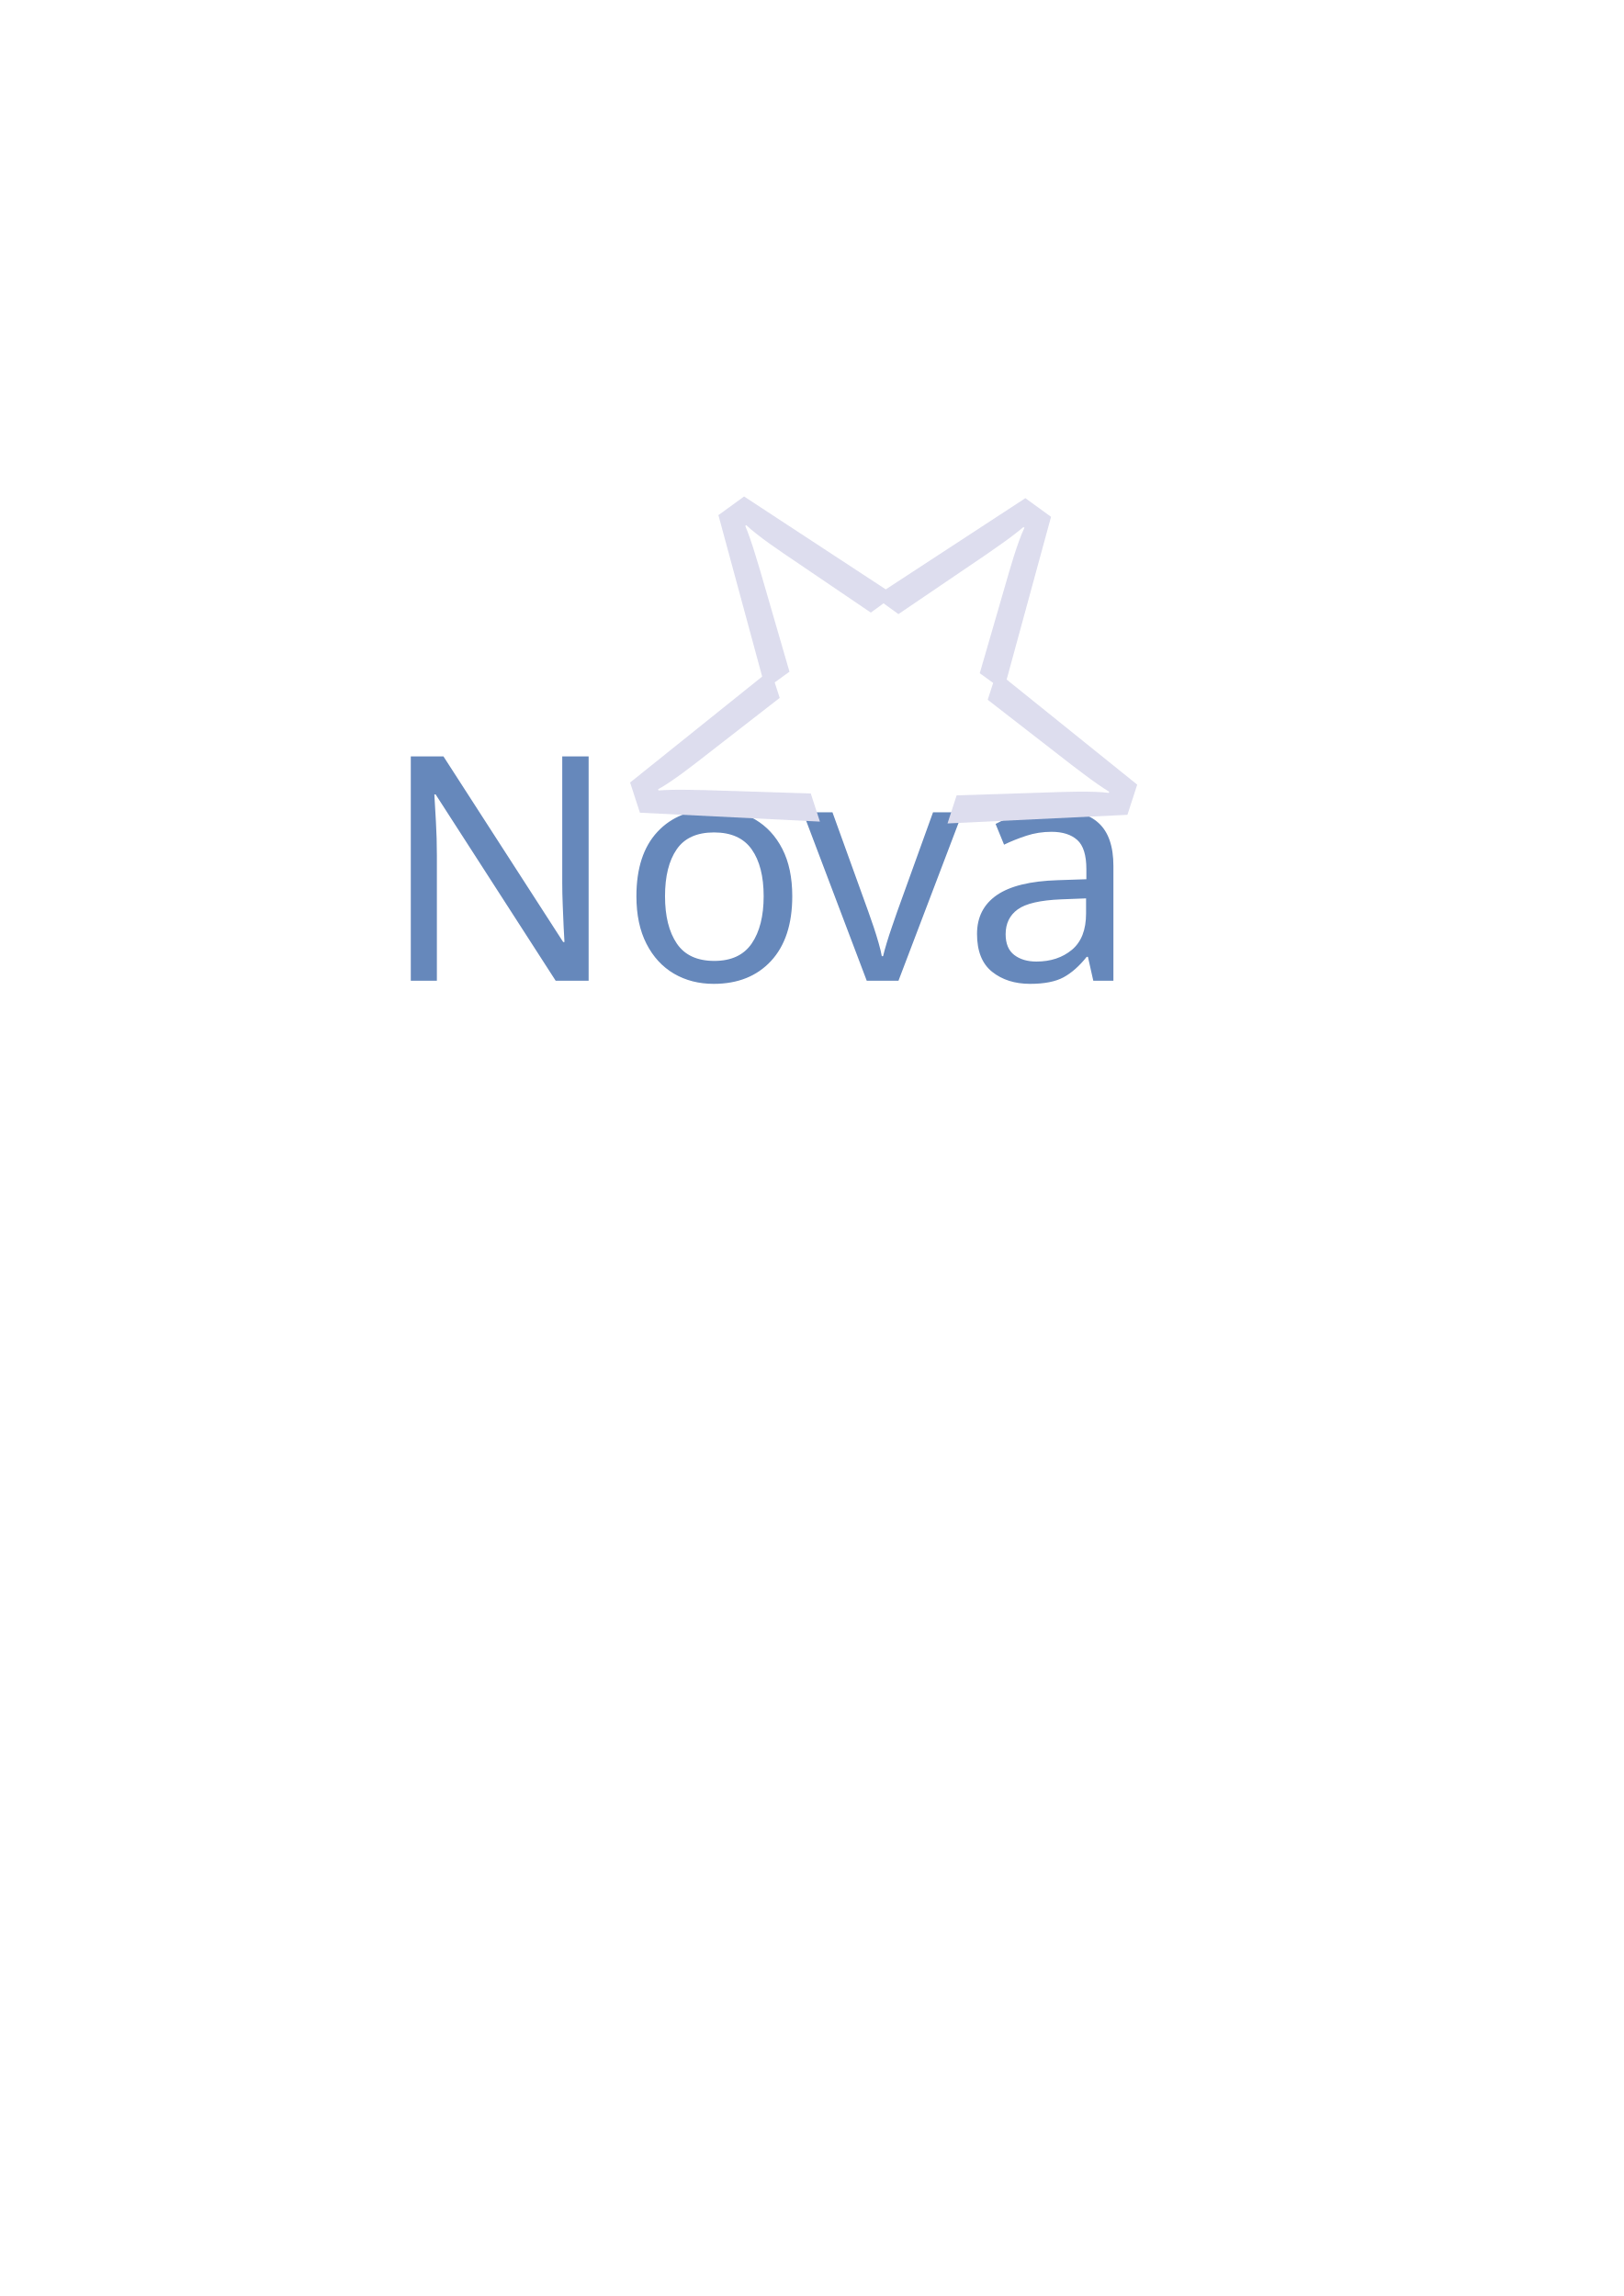
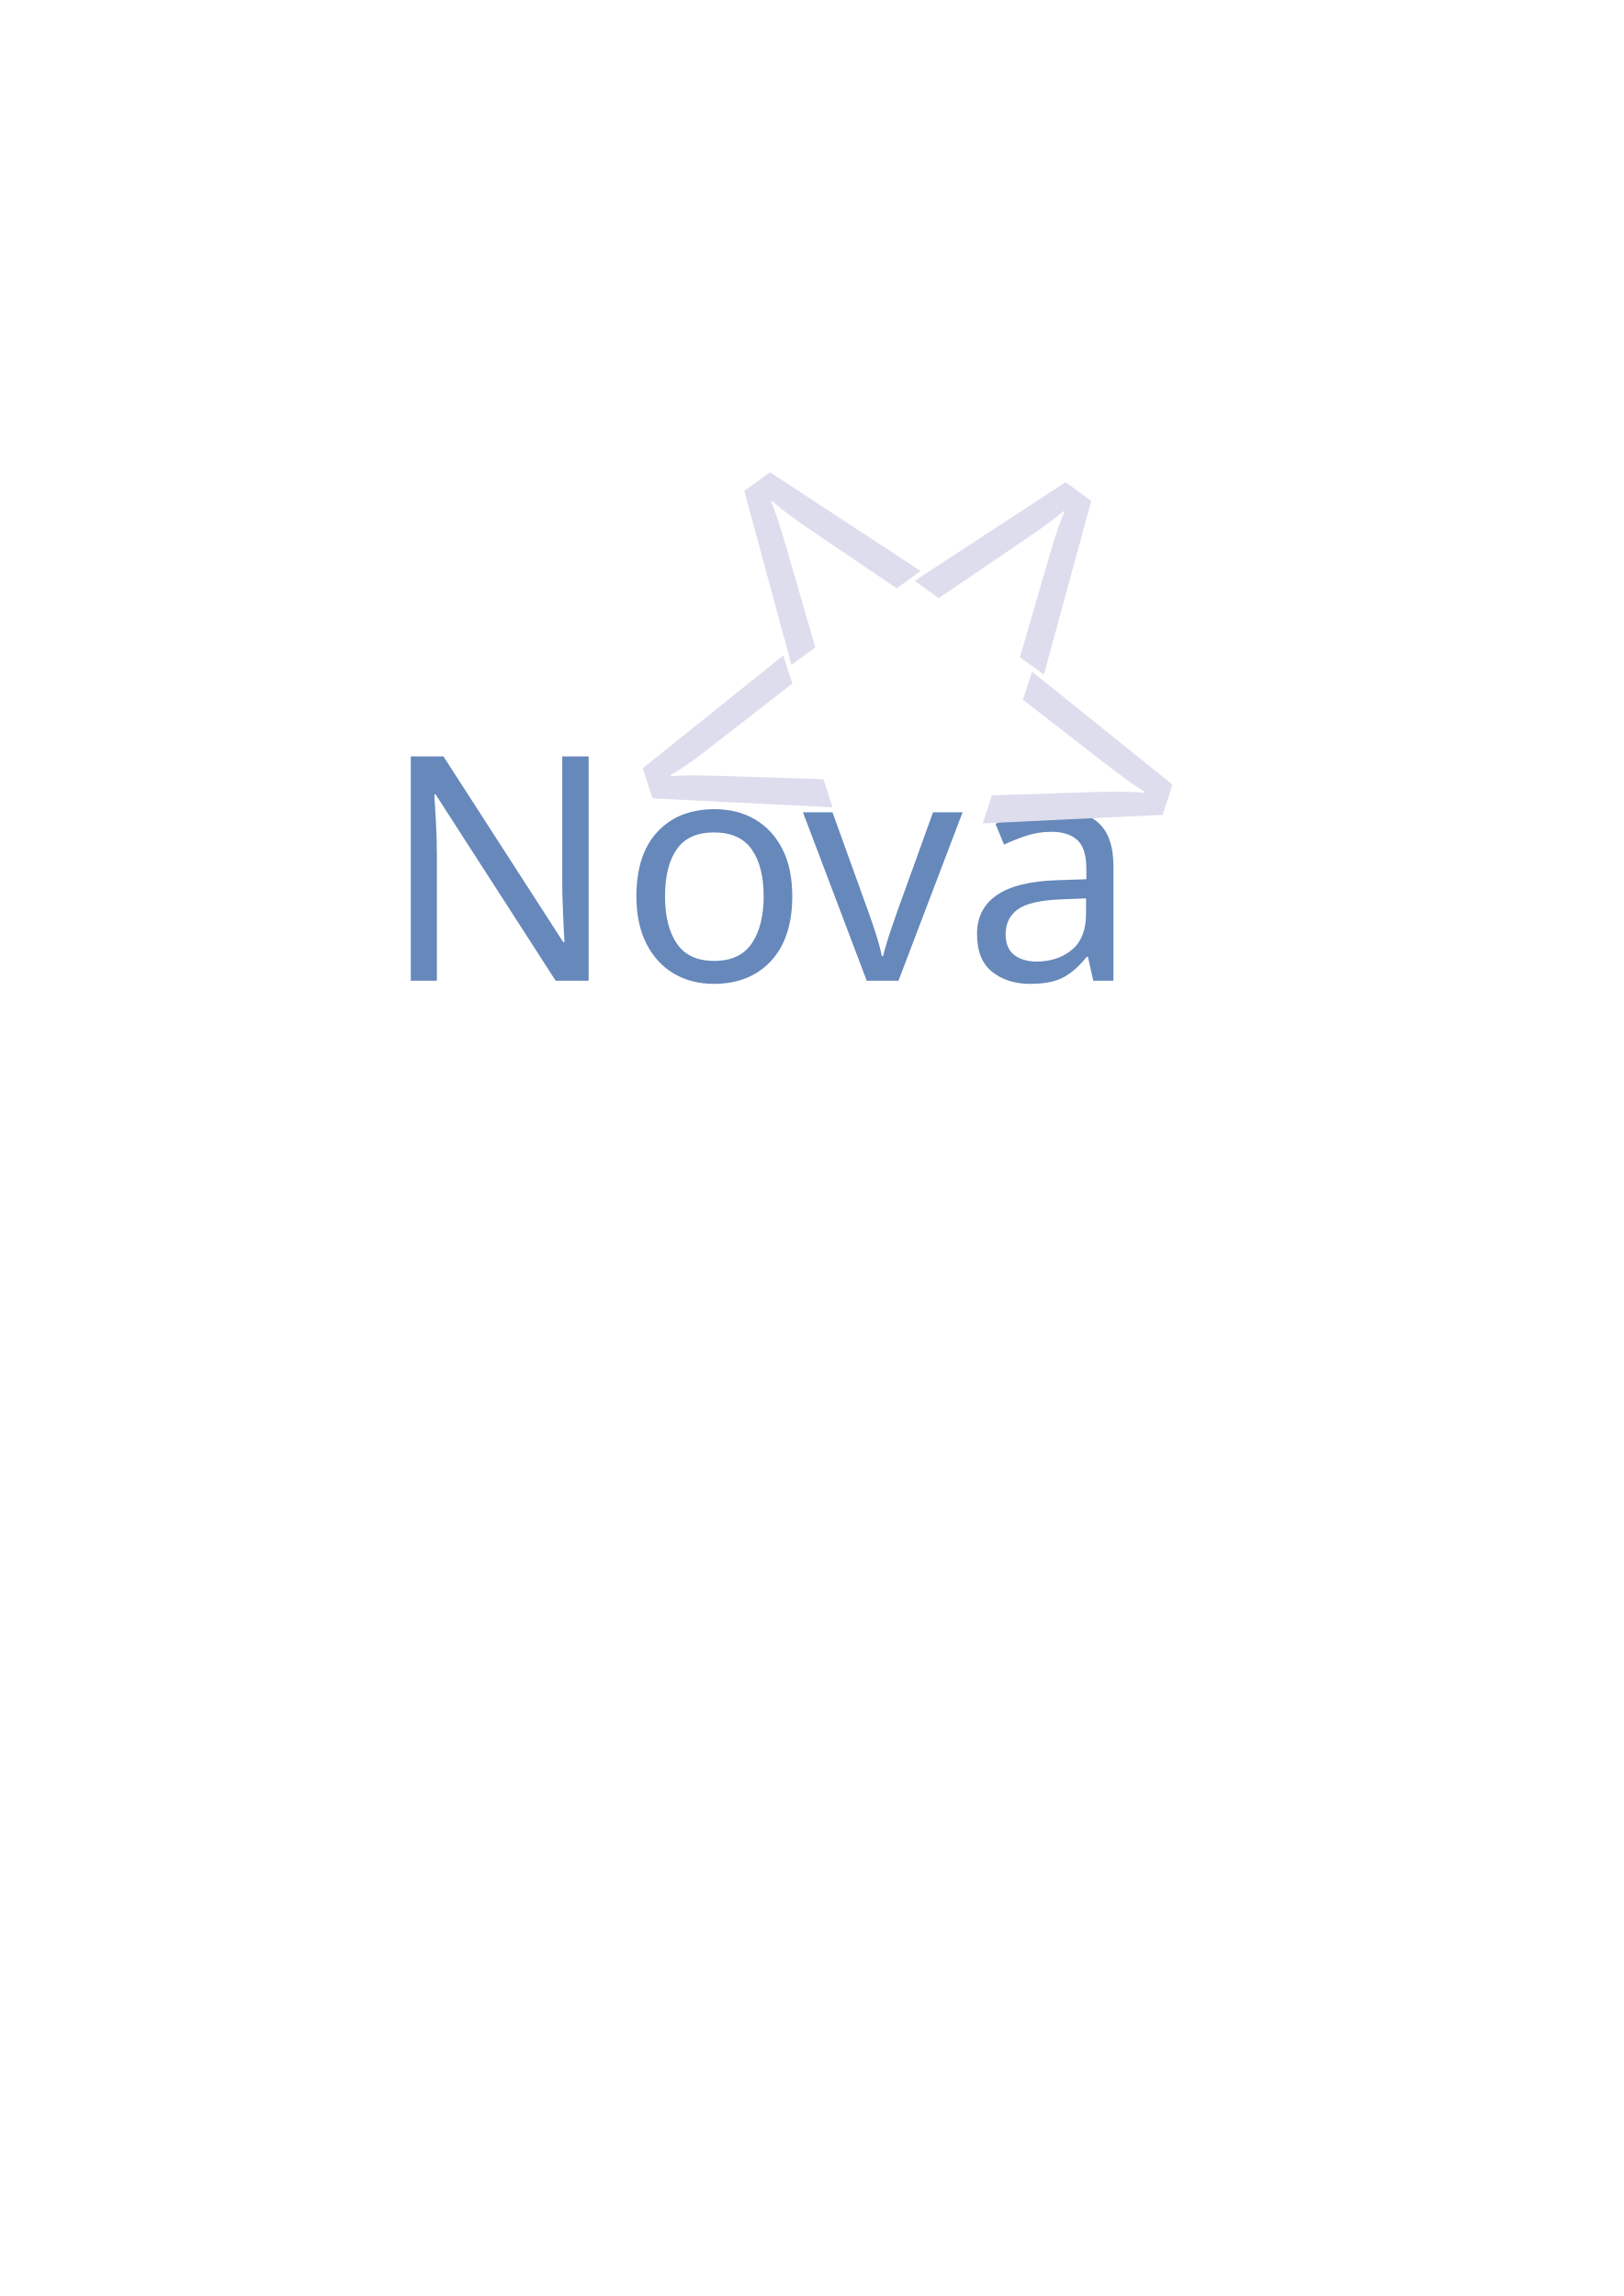
<svg xmlns="http://www.w3.org/2000/svg" width="744.094" height="1052.362" id="svg2">
  <defs id="defs4">
    </defs>
  <g id="layer1">
-     <text xml:space="preserve" style="font-size:40px;font-style:normal;font-variant:normal;font-weight:normal;font-stretch:normal;fill:#000000;fill-opacity:1;stroke:none;stroke-width:1px;stroke-linecap:butt;stroke-linejoin:miter;stroke-opacity:1;font-family:Eras Medium ITC;-inkscape-font-specification:Eras Medium ITC" x="174.286" y="449.505" id="text2383">
-       <tspan id="tspan2385" x="174.286" y="449.505" style="font-size:144px;fill:#6688bb;fill-opacity:1">Nova</tspan>
+     <text xml:space="preserve" style="font-size:40px;font-style:normal;font-variant:normal;font-weight:normal;font-stretch:normal;fill:#000000;fill-opacity:1;stroke:none;stroke-width:1px;stroke-linecap:butt;stroke-linejoin:miter;stroke-opacity:1;font-family:Eras Demi ITC;-inkscape-font-specification:Eras Demi ITC" x="174.286" y="449.505" id="text2383">
+       <tspan id="tspan2385" x="174.286" y="449.505" style="font-size:144px;fill:#6688bb;fill-opacity:1;-inkscape-font-specification:Eras Demi ITC;font-family:Eras Demi ITC;font-weight:normal;font-style:normal;font-stretch:normal;font-variant:normal">Nova</tspan>
    </text>
-     <text xml:space="preserve" style="font-size:144px;font-style:normal;font-variant:normal;font-weight:normal;font-stretch:normal;fill:#ddddee;fill-opacity:1;stroke:none;stroke-width:1px;stroke-linecap:butt;stroke-linejoin:miter;stroke-opacity:1;font-family:Eras Medium ITC;-inkscape-font-specification:Eras Medium ITC" x="-224.769" y="606.78" id="text3191" transform="matrix(0.309017,-0.9510565,0.9510565,0.309017,0,0)">
-       <tspan id="tspan3193" x="-224.769" y="606.78">v</tspan>
+     <text xml:space="preserve" style="font-size:144px;font-style:normal;font-variant:normal;font-weight:normal;font-stretch:normal;fill:#ddddee;fill-opacity:1;stroke:none;stroke-width:1px;stroke-linecap:butt;stroke-linejoin:miter;stroke-opacity:1;font-family:Eras Demi ITC;-inkscape-font-specification:Eras Demi ITC" x="-219.775" y="622.152" id="text3191" transform="matrix(0.309017,-0.9510565,0.9510565,0.309017,0,0)">
+       <tspan id="tspan3193" x="-219.775" y="622.152">v</tspan>
    </text>
-     <text xml:space="preserve" style="font-size:144px;font-style:normal;font-variant:normal;font-weight:normal;font-stretch:normal;fill:#ddddee;fill-opacity:1;stroke:none;stroke-width:1px;stroke-linecap:butt;stroke-linejoin:miter;stroke-opacity:1;font-family:Eras Medium ITC;-inkscape-font-specification:Eras Medium ITC" x="-558.144" y="91.468" id="text3203" transform="matrix(-0.809017,-0.5877853,0.5877853,-0.809017,0,0)">
-       <tspan id="tspan3205" x="-558.144" y="91.468">v</tspan>
+     <text xml:space="preserve" style="font-size:144px;font-style:normal;font-variant:normal;font-weight:normal;font-stretch:normal;fill:#ddddee;fill-opacity:1;stroke:none;stroke-width:1px;stroke-linecap:butt;stroke-linejoin:miter;stroke-opacity:1;font-family:Eras Demi ITC;-inkscape-font-specification:Eras Demi ITC" x="-568.754" y="108.229" id="text3203" transform="matrix(-0.809017,-0.5877853,0.5877853,-0.809017,0,0)">
+       <tspan id="tspan3205" x="-568.754" y="108.229">v</tspan>
    </text>
-     <text xml:space="preserve" style="font-size:144px;font-style:normal;font-variant:normal;font-weight:normal;font-stretch:normal;fill:#ddddee;fill-opacity:1;stroke:none;stroke-width:1px;stroke-linecap:butt;stroke-linejoin:miter;stroke-opacity:1;font-family:Eras Medium ITC;-inkscape-font-specification:Eras Medium ITC" x="-171.347" y="-384.531" id="text3207" transform="matrix(-0.809017,0.5877852,-0.5877852,-0.809017,0,0)">
-       <tspan id="tspan3209" x="-171.347" y="-384.531">v</tspan>
+     <text xml:space="preserve" style="font-size:144px;font-style:normal;font-variant:normal;font-weight:normal;font-stretch:normal;fill:#ddddee;fill-opacity:1;stroke:none;stroke-width:1px;stroke-linecap:butt;stroke-linejoin:miter;stroke-opacity:1;font-family:Eras Demi ITC;-inkscape-font-specification:Eras Demi ITC" x="-187.48" y="-382.518" id="text3207" transform="matrix(-0.809017,0.5877852,-0.5877852,-0.809017,0,0)">
+       <tspan id="tspan3209" x="-187.48" y="-382.518">v</tspan>
    </text>
-     <text xml:space="preserve" style="font-size:144px;font-style:normal;font-variant:normal;font-weight:normal;font-stretch:normal;fill:#ddddee;fill-opacity:1;stroke:none;stroke-width:1px;stroke-linecap:butt;stroke-linejoin:miter;stroke-opacity:1;font-family:Eras Medium ITC;-inkscape-font-specification:Eras Medium ITC" x="401.105" y="-163.794" id="text3211" transform="matrix(0.309017,0.9510565,-0.9510565,0.309017,0,0)">
-       <tspan id="tspan3213" x="401.105" y="-163.794">v</tspan>
+     <text xml:space="preserve" style="font-size:144px;font-style:normal;font-variant:normal;font-weight:normal;font-stretch:normal;fill:#ddddee;fill-opacity:1;stroke:none;stroke-width:1px;stroke-linecap:butt;stroke-linejoin:miter;stroke-opacity:1;font-family:Eras Demi ITC;-inkscape-font-specification:Eras Demi ITC" x="396.655" y="-171.347" id="text3211" transform="matrix(0.309017,0.9510565,-0.9510565,0.309017,0,0)">
+       <tspan id="tspan3213" x="396.655" y="-171.347">v</tspan>
    </text>
  </g>
</svg>
